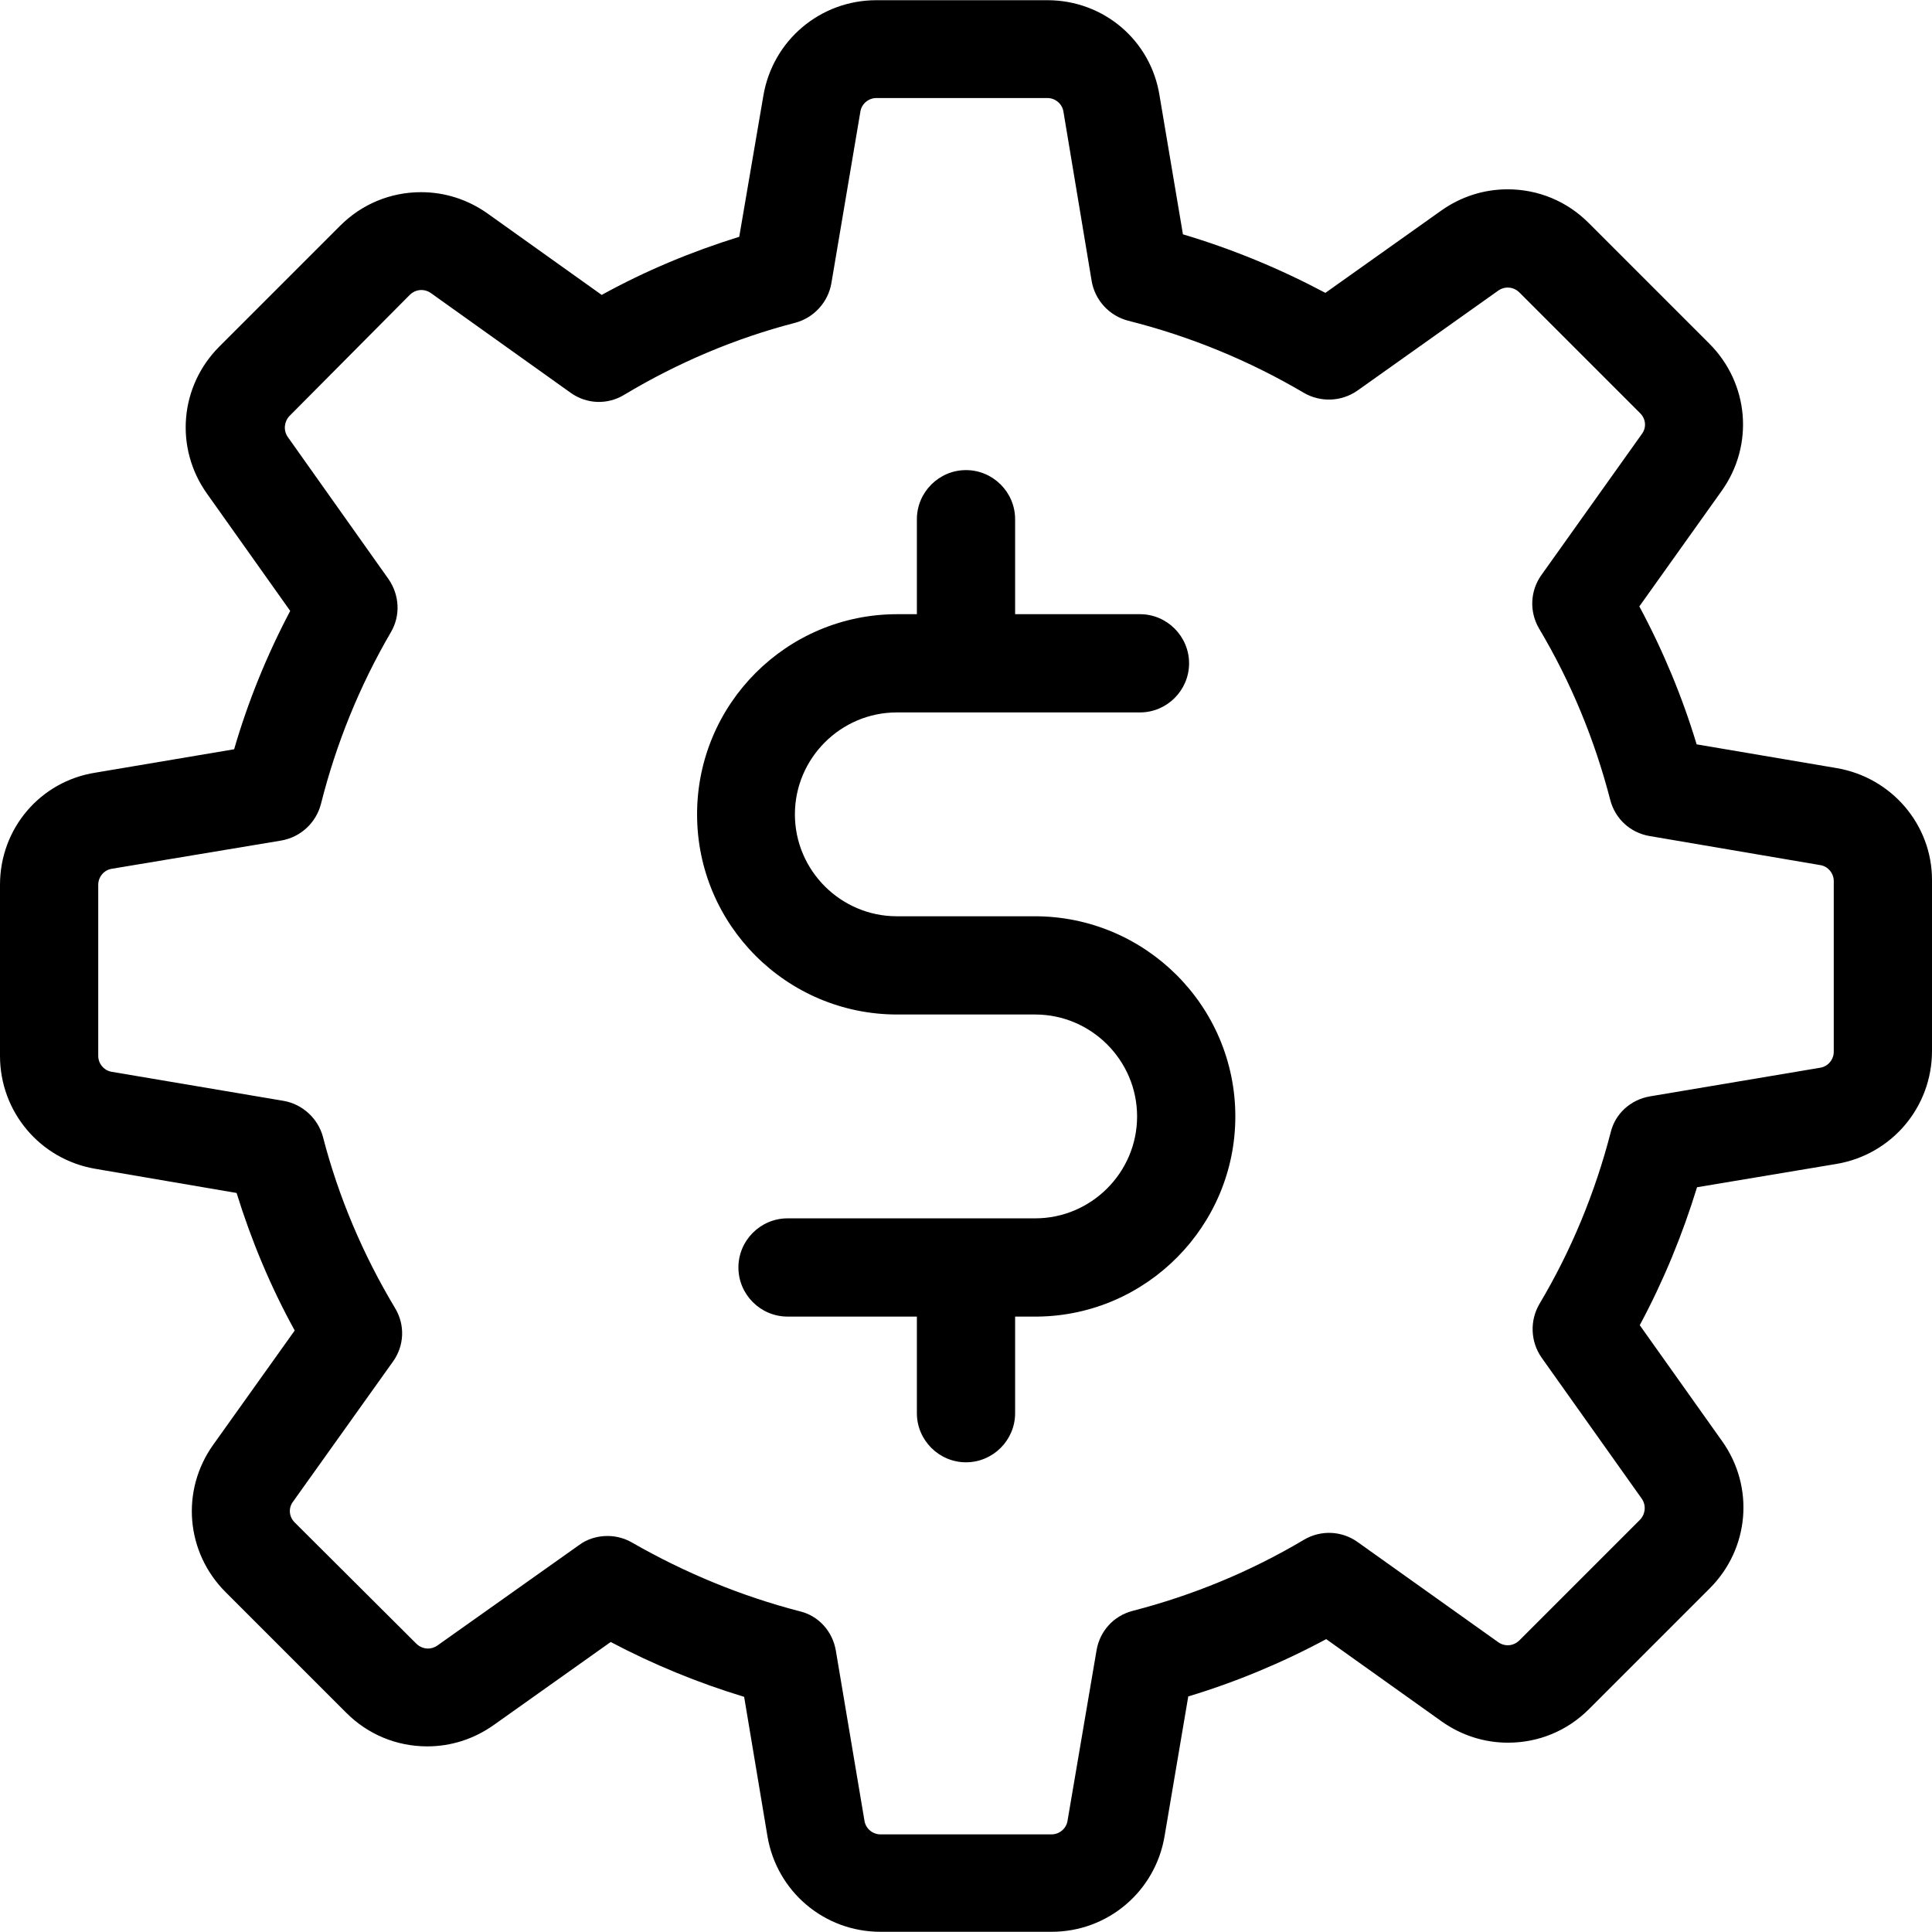
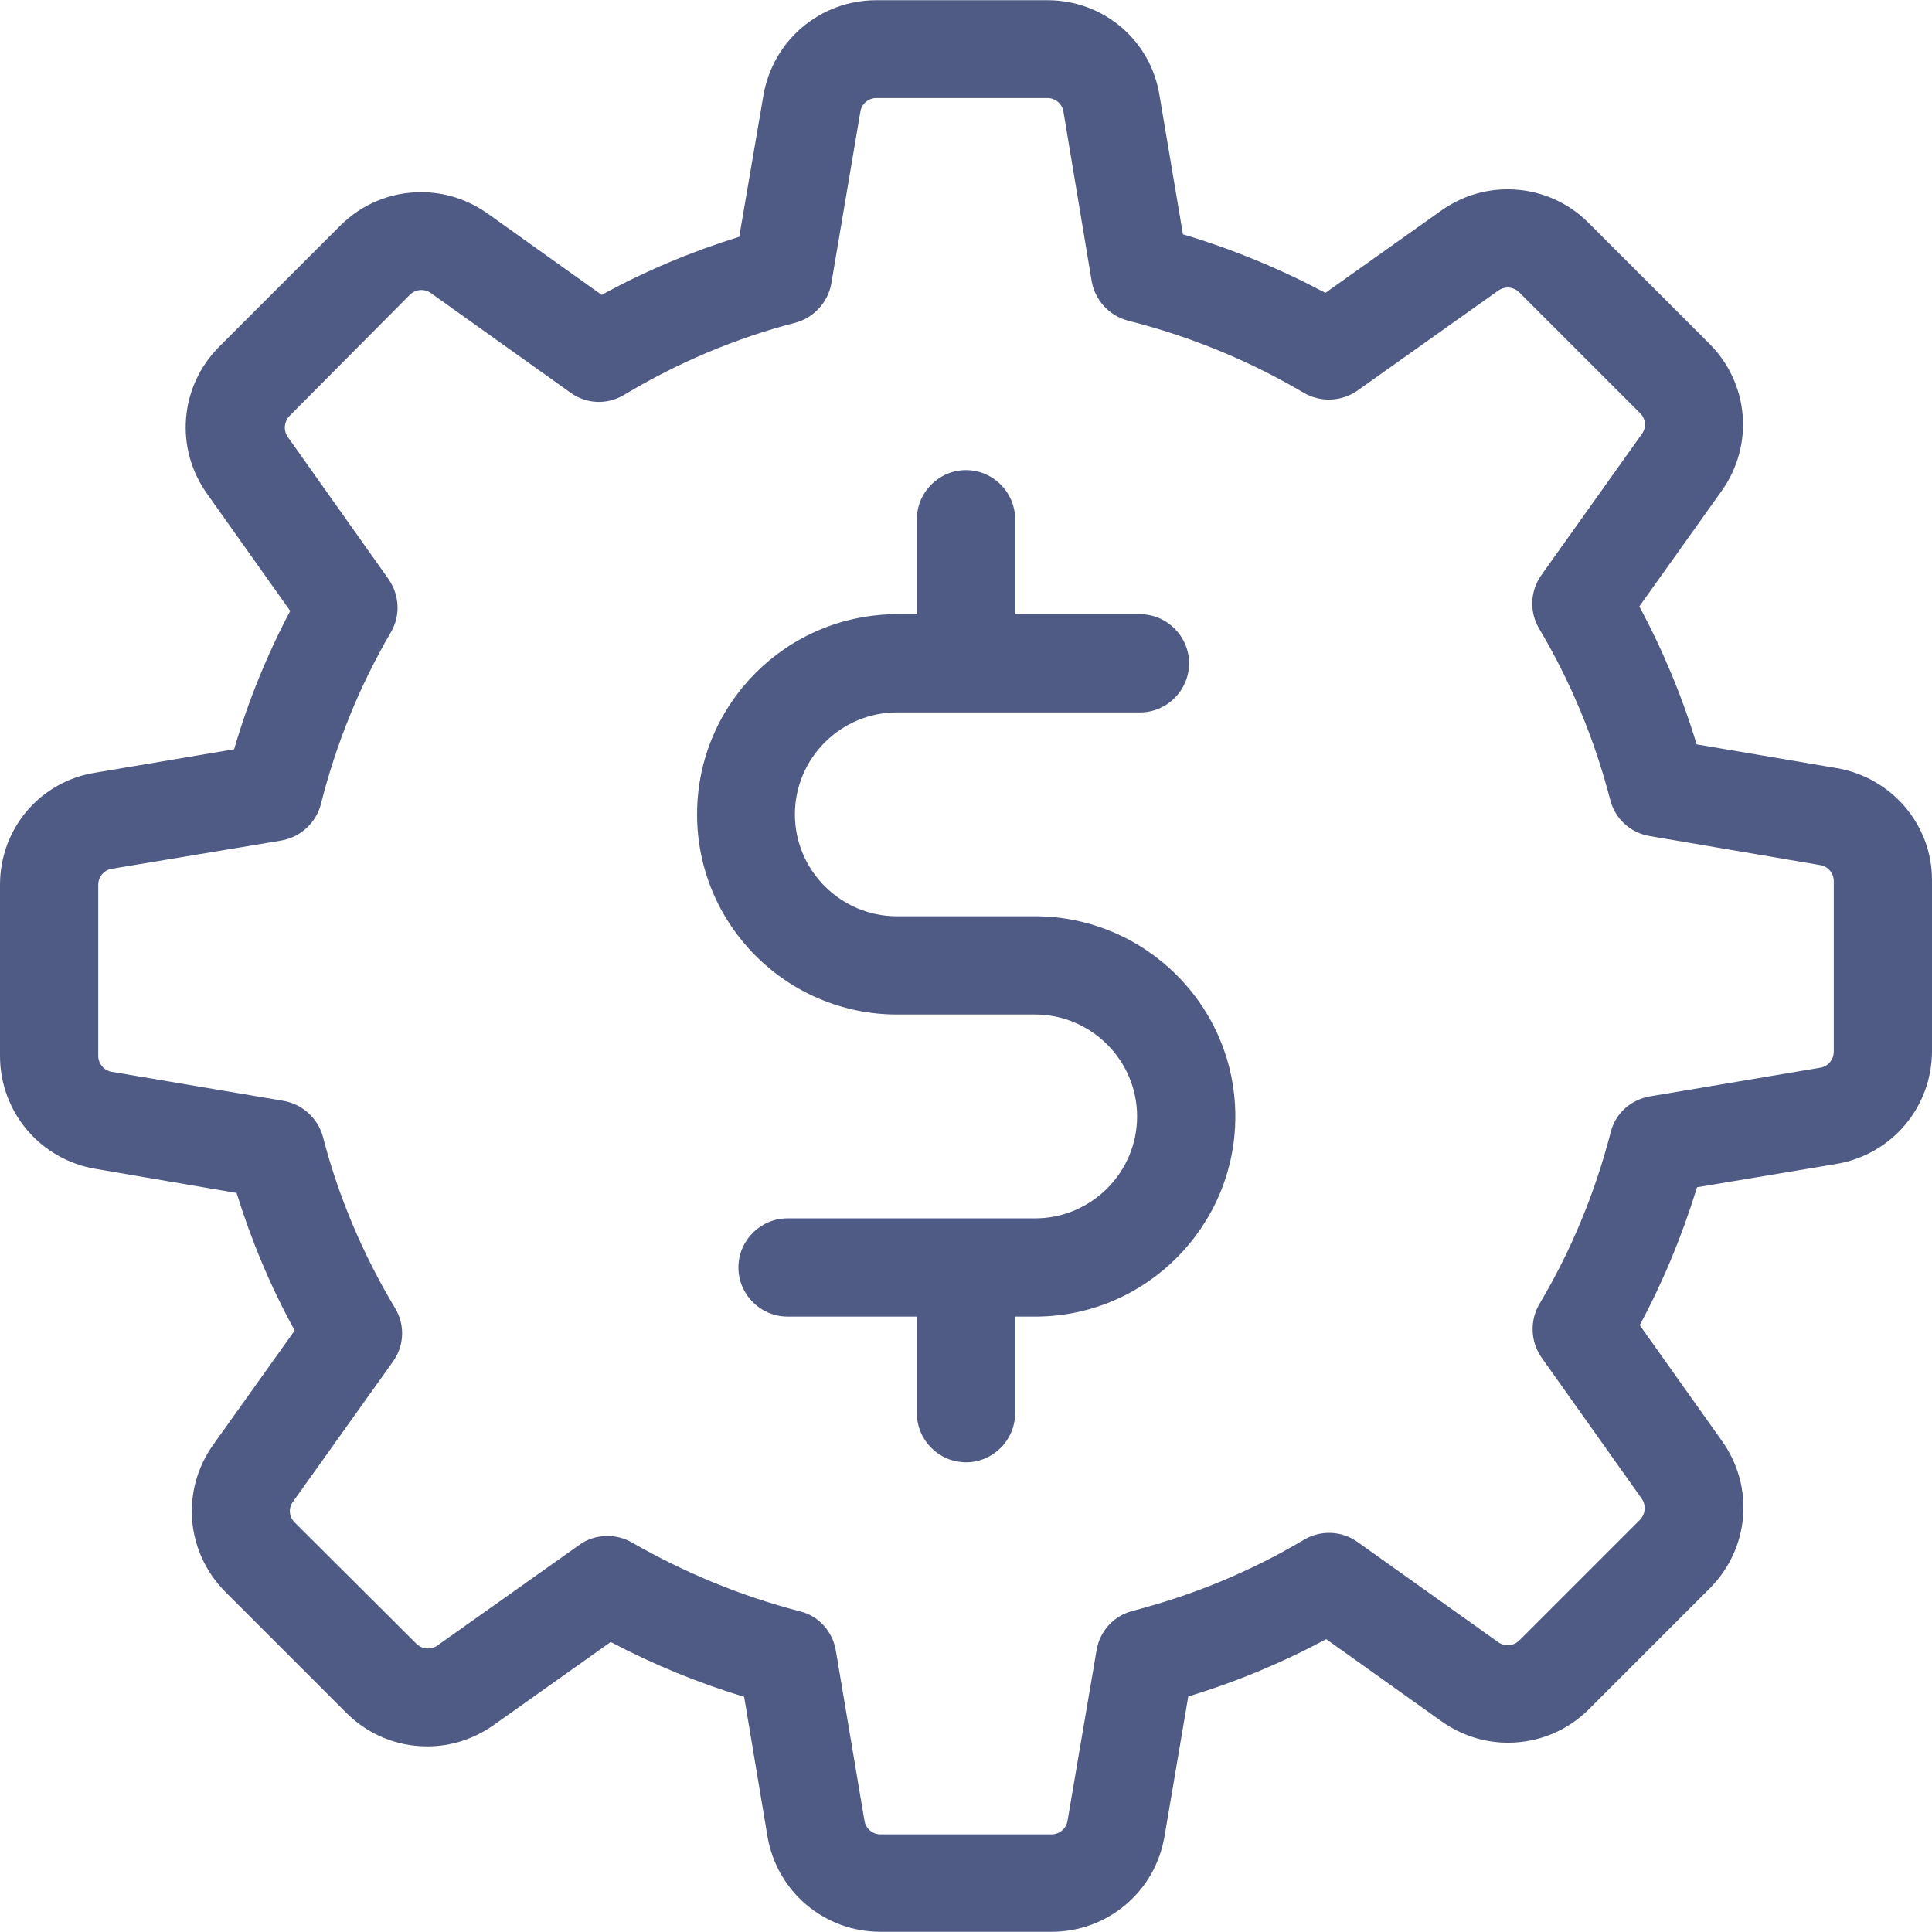
- <svg xmlns="http://www.w3.org/2000/svg" version="1.1" id="Capa_1" x="0px" y="0px" viewBox="0 0 472 472" style="enable-background:new 0 0 472 472;" xml:space="preserve">
+ <svg xmlns="http://www.w3.org/2000/svg" version="1.1" x="0px" y="0px" viewBox="0 0 472 472" style="enable-background:new 0 0 472 472;" xml:space="preserve" fill="#4F5B84">
  <g>
    <g>
      <path d="M448.7,187.65l-34.2-5.8c-3.5-11.6-8.2-22.9-14-33.7l20.1-28.2c8-11.2,6.7-26.3-3-36l-29.5-29.5    c-5.3-5.3-12.3-8.2-19.8-8.2c-5.8,0-11.4,1.8-16.2,5.2l-28.3,20.1c-11.1-5.9-22.7-10.7-34.8-14.3l-5.7-33.8    c-2.1-13.6-13.7-23.4-27.4-23.4h-41.8c-13.7,0-25.3,9.8-27.6,23.3l-5.9,34.5c-11.6,3.6-22.9,8.3-33.6,14.2l-27.9-19.9    c-4.8-3.4-10.4-5.2-16.2-5.2c-7.5,0-14.5,2.9-19.8,8.2l-29.5,29.5c-9.7,9.7-11,24.8-3,36l20.3,28.6c-5.7,10.8-10.3,22.1-13.7,33.8    l-33.8,5.7C9.8,190.85,0,202.45,0,216.15v41.8c0,13.7,9.8,25.3,23.3,27.6l34.5,5.9c3.6,11.6,8.3,22.9,14.2,33.6l-19.9,27.9    c-8,11.2-6.7,26.3,3,36l29.5,29.5c5.3,5.3,12.3,8.2,19.8,8.2c5.8,0,11.4-1.8,16.2-5.2l28.6-20.3c10.4,5.5,21.4,10,32.6,13.4    l5.7,34.1c2.3,13.5,13.9,23.3,27.6,23.3h41.8c13.7,0,25.3-9.8,27.6-23.3l5.8-34.2c11.6-3.5,22.9-8.2,33.7-14l28.2,20.1    c4.8,3.4,10.4,5.2,16.2,5.2l0,0c7.5,0,14.5-2.9,19.8-8.2l29.5-29.5c9.7-9.7,11-24.8,3-36l-20.1-28.3c5.8-10.8,10.4-22,14-33.7    l34.1-5.7c13.5-2.3,23.3-13.9,23.3-27.6v-41.8C472,201.55,462.2,189.95,448.7,187.65z M448,256.95c0,1.9-1.4,3.6-3.3,3.9l-41.6,7    c-4.7,0.8-8.5,4.2-9.6,8.8c-3.8,14.7-9.6,28.8-17.4,41.9c-2.4,4.1-2.2,9.2,0.5,13.1l24.5,34.5c1.1,1.6,0.9,3.7-0.4,5.1l-29.5,29.5    c-1,1-2.2,1.2-2.8,1.2c-0.6,0-1.4-0.1-2.3-0.7l-34.4-24.5c-3.9-2.8-9-3-13.1-0.6c-13.1,7.8-27.2,13.6-41.9,17.4    c-4.6,1.2-8,4.9-8.8,9.6l-7.1,41.7c-0.3,1.9-2,3.3-3.9,3.3h-41.8c-1.9,0-3.6-1.4-3.9-3.3l-7-41.6c-0.8-4.7-4.2-8.5-8.8-9.6    c-14.3-3.7-28.1-9.4-41-16.8c-1.9-1.1-4-1.6-6-1.6c-2.4,0-4.9,0.7-6.9,2.2l-34.7,24.6c-0.9,0.6-1.7,0.7-2.3,0.7    c-0.6,0-1.8-0.2-2.8-1.2L72,371.95c-1.4-1.4-1.6-3.5-0.4-5.1l24.4-34.2c2.8-3.9,3-9,0.5-13.1c-7.8-13-13.8-27.1-17.6-41.8    c-1.2-4.5-5-8-9.6-8.8l-42-7.1c-1.9-0.3-3.3-2-3.3-3.9v-41.8c0-1.9,1.4-3.6,3.3-3.9l41.4-6.9c4.7-0.8,8.5-4.3,9.7-8.9    c3.7-14.7,9.4-28.8,17.1-42c2.4-4.1,2.1-9.1-0.6-13l-24.6-34.7c-1.1-1.6-0.9-3.7,0.4-5.1l29.4-29.6c1-1,2.2-1.2,2.8-1.2    c0.6,0,1.4,0.1,2.3,0.7l34.2,24.4c3.9,2.8,9,3,13.1,0.5c13-7.8,27.1-13.8,41.8-17.6c4.5-1.2,8-5,8.8-9.6l7.1-42    c0.3-1.9,2-3.3,3.9-3.3h41.8c1.9,0,3.6,1.4,3.9,3.3l6.9,41.4c0.8,4.7,4.3,8.5,8.9,9.7c15.1,3.8,29.5,9.7,42.9,17.6    c4.1,2.4,9.2,2.2,13.1-0.5l34.5-24.5c0.9-0.6,1.7-0.7,2.3-0.7c0.6,0,1.8,0.2,2.8,1.2l29.5,29.5c1.4,1.4,1.6,3.5,0.4,5.1    l-24.5,34.4c-2.8,3.9-3,9-0.6,13.1c7.8,13.1,13.6,27.2,17.4,41.9c1.2,4.6,4.9,8,9.6,8.8l41.7,7.1c1.9,0.3,3.3,2,3.3,3.9    L448,256.95L448,256.95z" />
      <path d="M252.8,223.85h-33.7c-13.7,0-24.9-11.2-24.9-24.9s11.2-24.9,24.9-24.9h59.4c6.6,0,12-5.4,12-12s-5.4-12-12-12H248v-23.2    c0-6.6-5.4-12-12-12s-12,5.4-12,12v23.2h-4.8c-27,0-48.9,21.9-48.9,48.9s21.9,48.9,48.9,48.9h33.7c13.7,0,24.9,11.2,24.9,24.9    c0,13.7-11.2,24.9-24.9,24.9h-60.5c-6.6,0-12,5.4-12,12c0,6.6,5.4,12,12,12H224v23.6c0,6.6,5.4,12,12,12s12-5.4,12-12v-23.6h5.2    c0.1,0,0.2,0,0.3,0c26.7-0.3,48.3-22.2,48.3-48.9C301.8,245.75,279.8,223.85,252.8,223.85z" />
    </g>
  </g>
  <g>
</g>
  <g>
</g>
  <g>
</g>
  <g>
</g>
  <g>
</g>
  <g>
</g>
  <g>
</g>
  <g>
</g>
  <g>
</g>
  <g>
</g>
  <g>
</g>
  <g>
</g>
  <g>
</g>
  <g>
</g>
  <g>
</g>
</svg>
